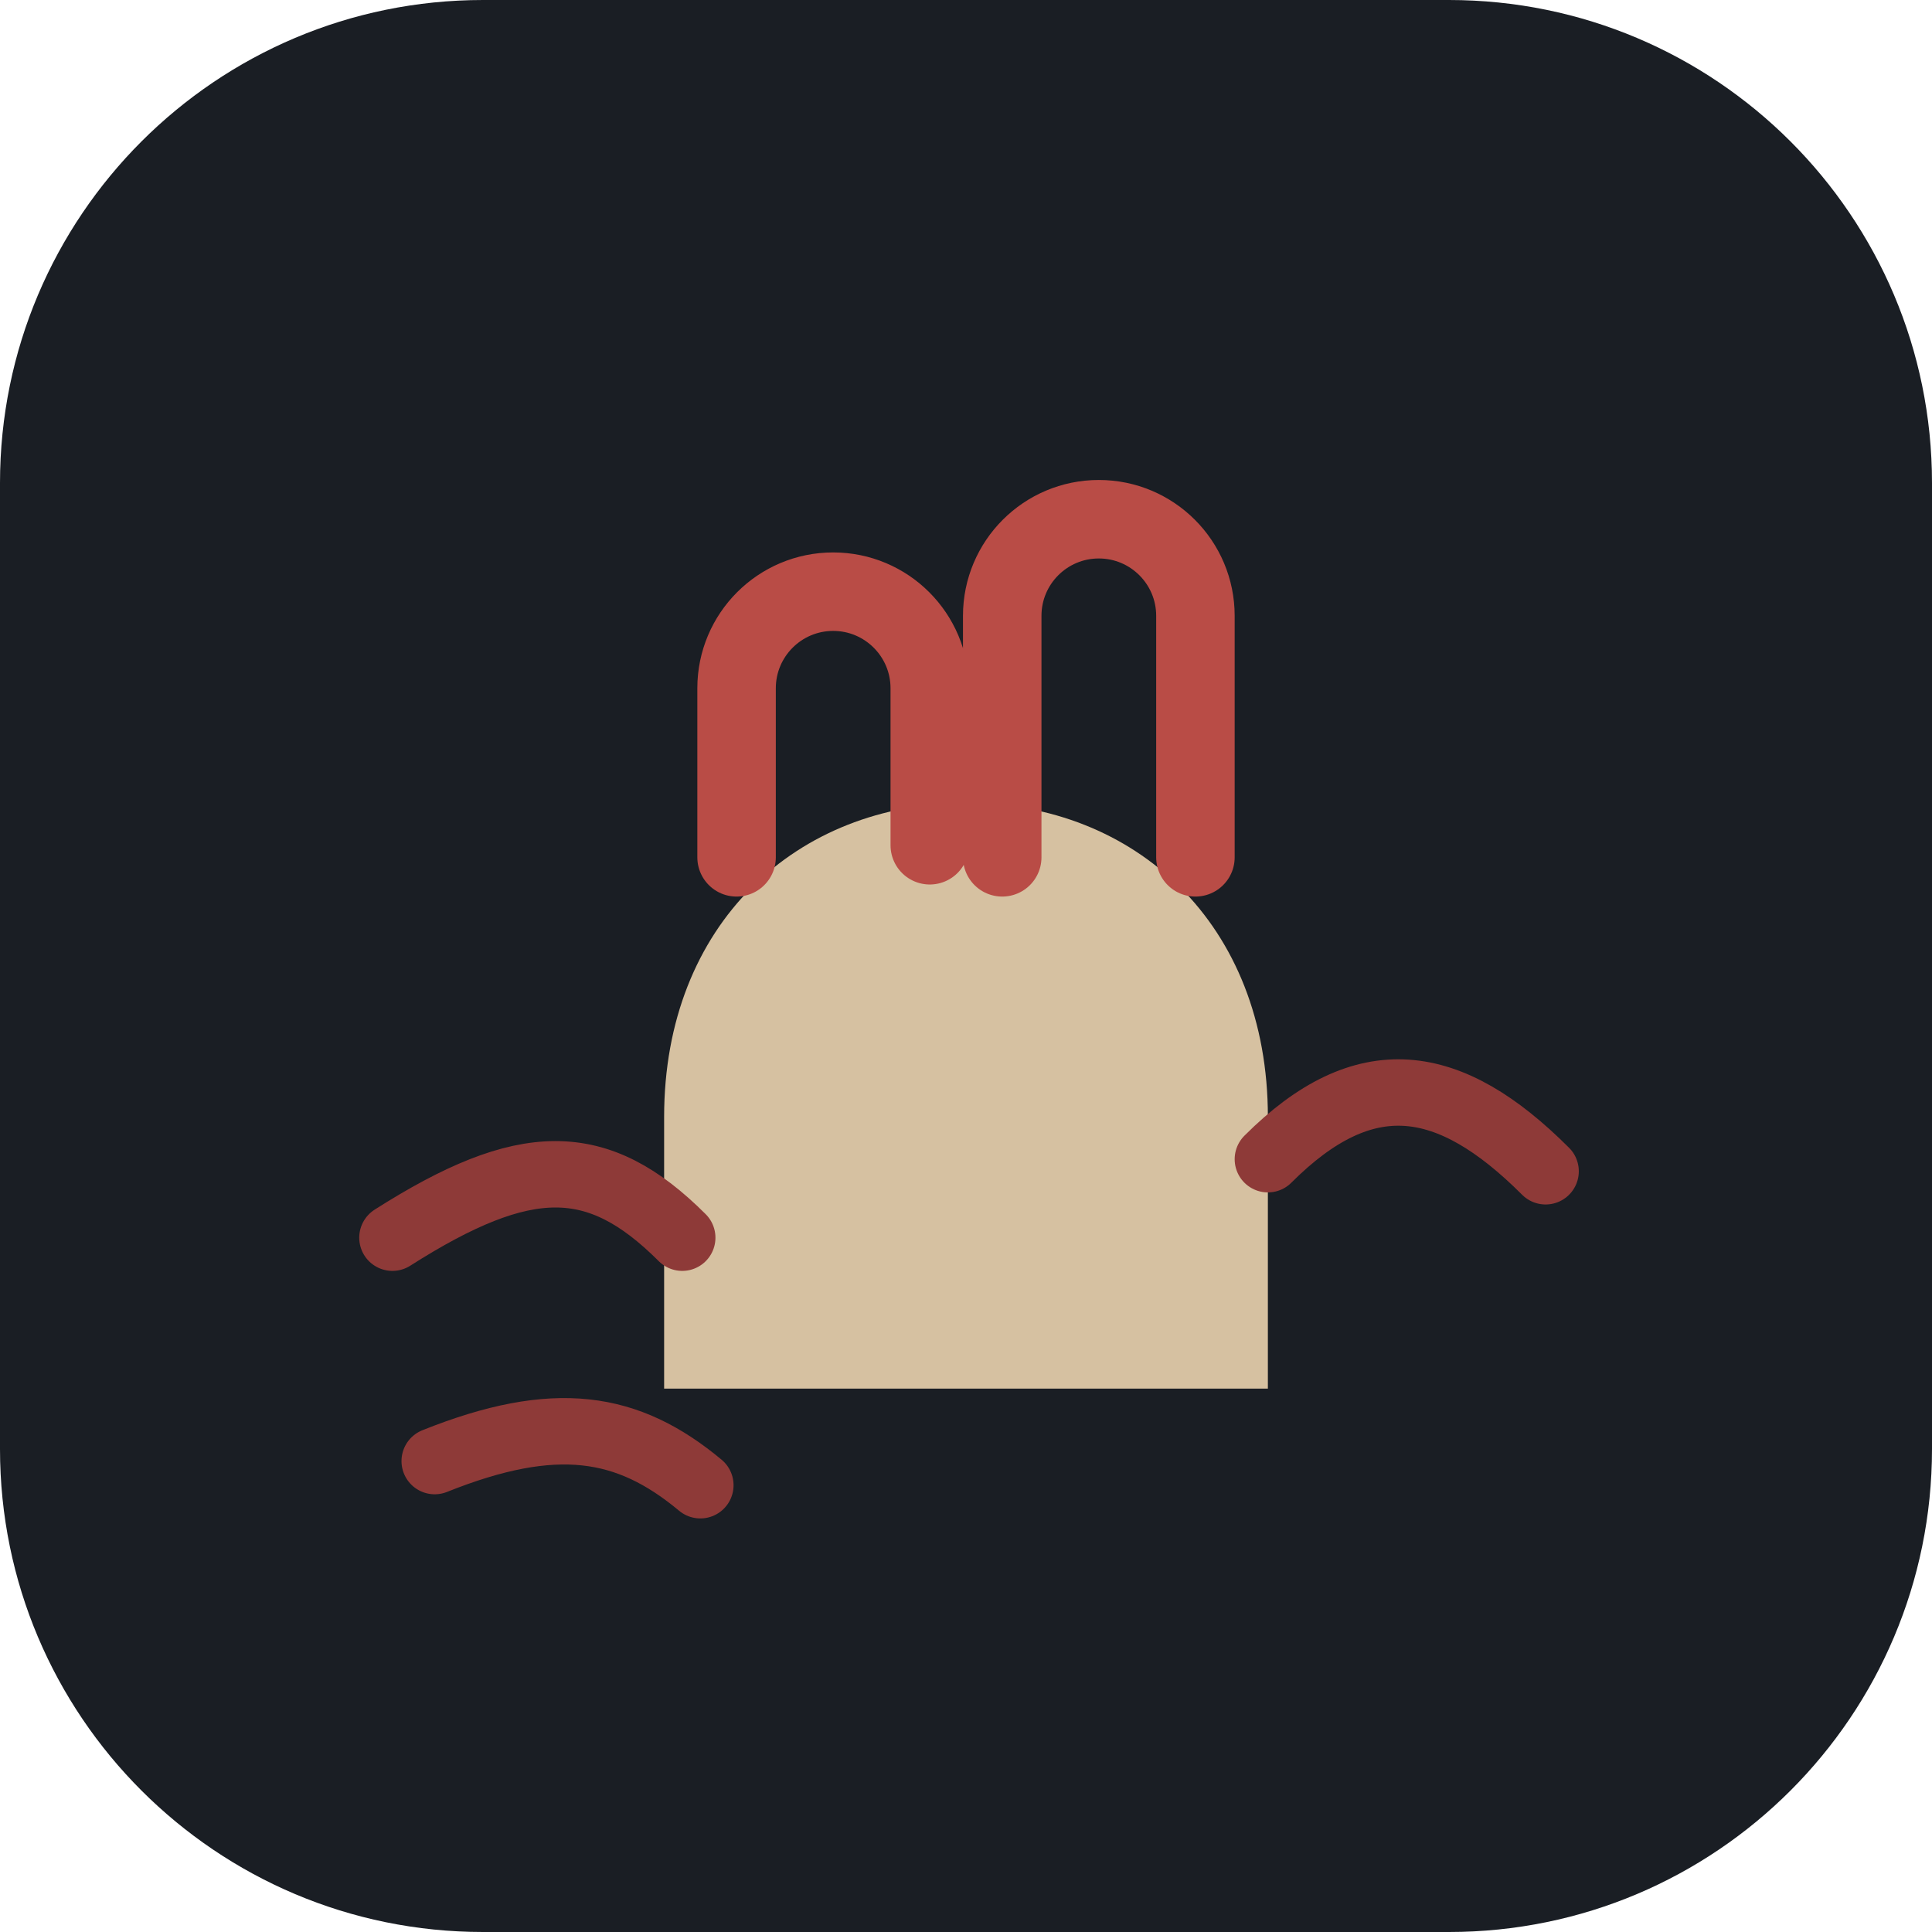
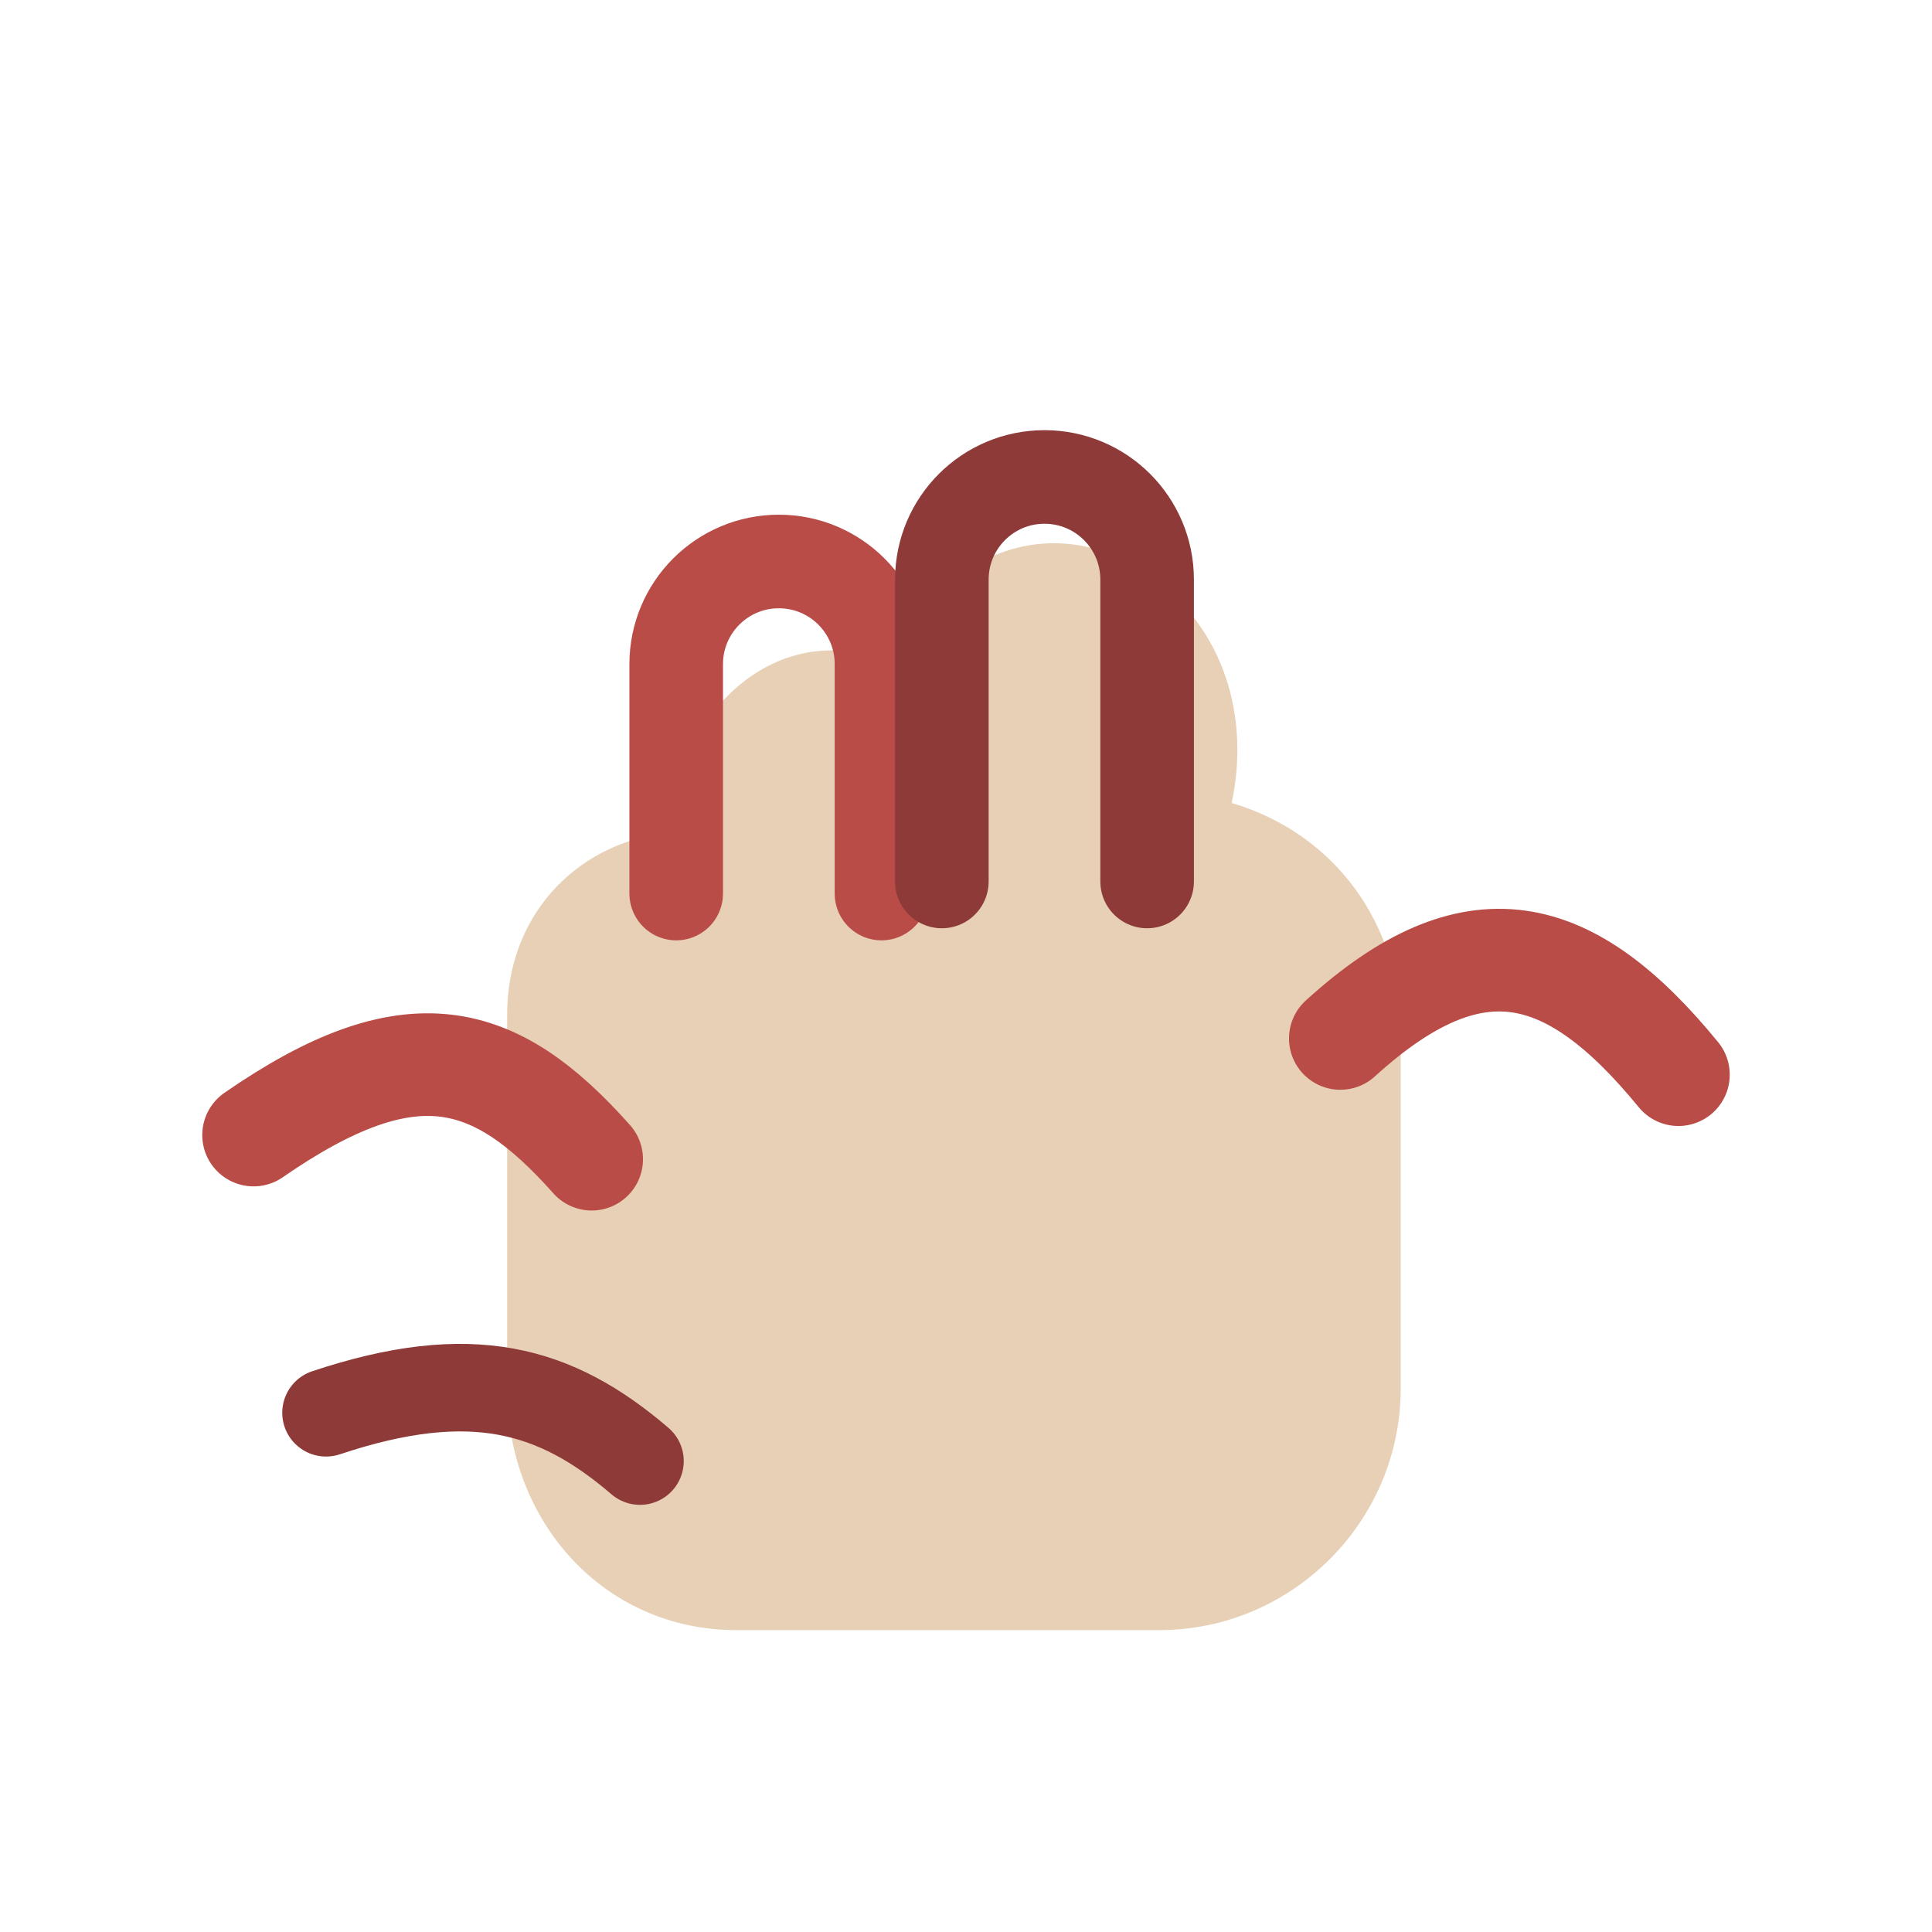
<svg xmlns="http://www.w3.org/2000/svg" viewBox="0 0 32 32" fill="none">
-   <rect width="32" height="32" rx="8" fill="#1A1E24" />
-   <path d="M11 18.5c0-3.2 2.2-5.2 5-5.2s5 2 5 5.2V23H11v-4.5z" fill="#D6C1A1" />
-   <path d="M12.2 14.2V11.4a1.6 1.6 0 0 1 3.2 0V14M16.6 14.2V10.2a1.6 1.6 0 0 1 3.2 0v4" stroke="#B94C46" stroke-width="1.3" stroke-linecap="round" />
-   <path d="M6.5 20.5c2.2-1.4 3.4-1.4 4.8 0M21 19.2c1.6-1.6 3-1.4 4.6.2M7.2 24.2c2-.8 3.2-.6 4.4.4" stroke="#8E3A38" stroke-width="1.1" stroke-linecap="round" />
+   <path d="M8.4 16.8c0-1.6 1.1-2.8 2.6-3 .3-2.2 2-3.6 3.8-2.8.7-1.8 2.6-2.6 4.2-1.5 1.3.9 1.7 2.4 1.4 3.8 1.7.5 2.8 2 2.8 3.8V23c0 2.2-1.8 4-4 4h-7c-2.2 0-3.8-1.8-3.8-4v-6.2z" fill="#E7D0B6" />
+   <path d="M11.2 14.8V11a1.7 1.7 0 0 1 3.4 0v3.8" stroke="#B94C46" stroke-width="1.55" stroke-linecap="round" />
+   <path d="M15.6 14.6V9.6a1.7 1.7 0 0 1 3.4 0V14.6" stroke="#8E3A38" stroke-width="1.55" stroke-linecap="round" />
+   <path d="M4.2 18.8c2.6-1.8 4-1.4 5.6.4M22.2 17.2c2.2-2 3.8-1.6 5.6.6" stroke="#B94C46" stroke-width="1.7" stroke-linecap="round" />
+   <path d="M5.4 23.4c2.4-.8 3.8-.4 5.2.8" stroke="#8E3A38" stroke-width="1.45" stroke-linecap="round" />
</svg>
